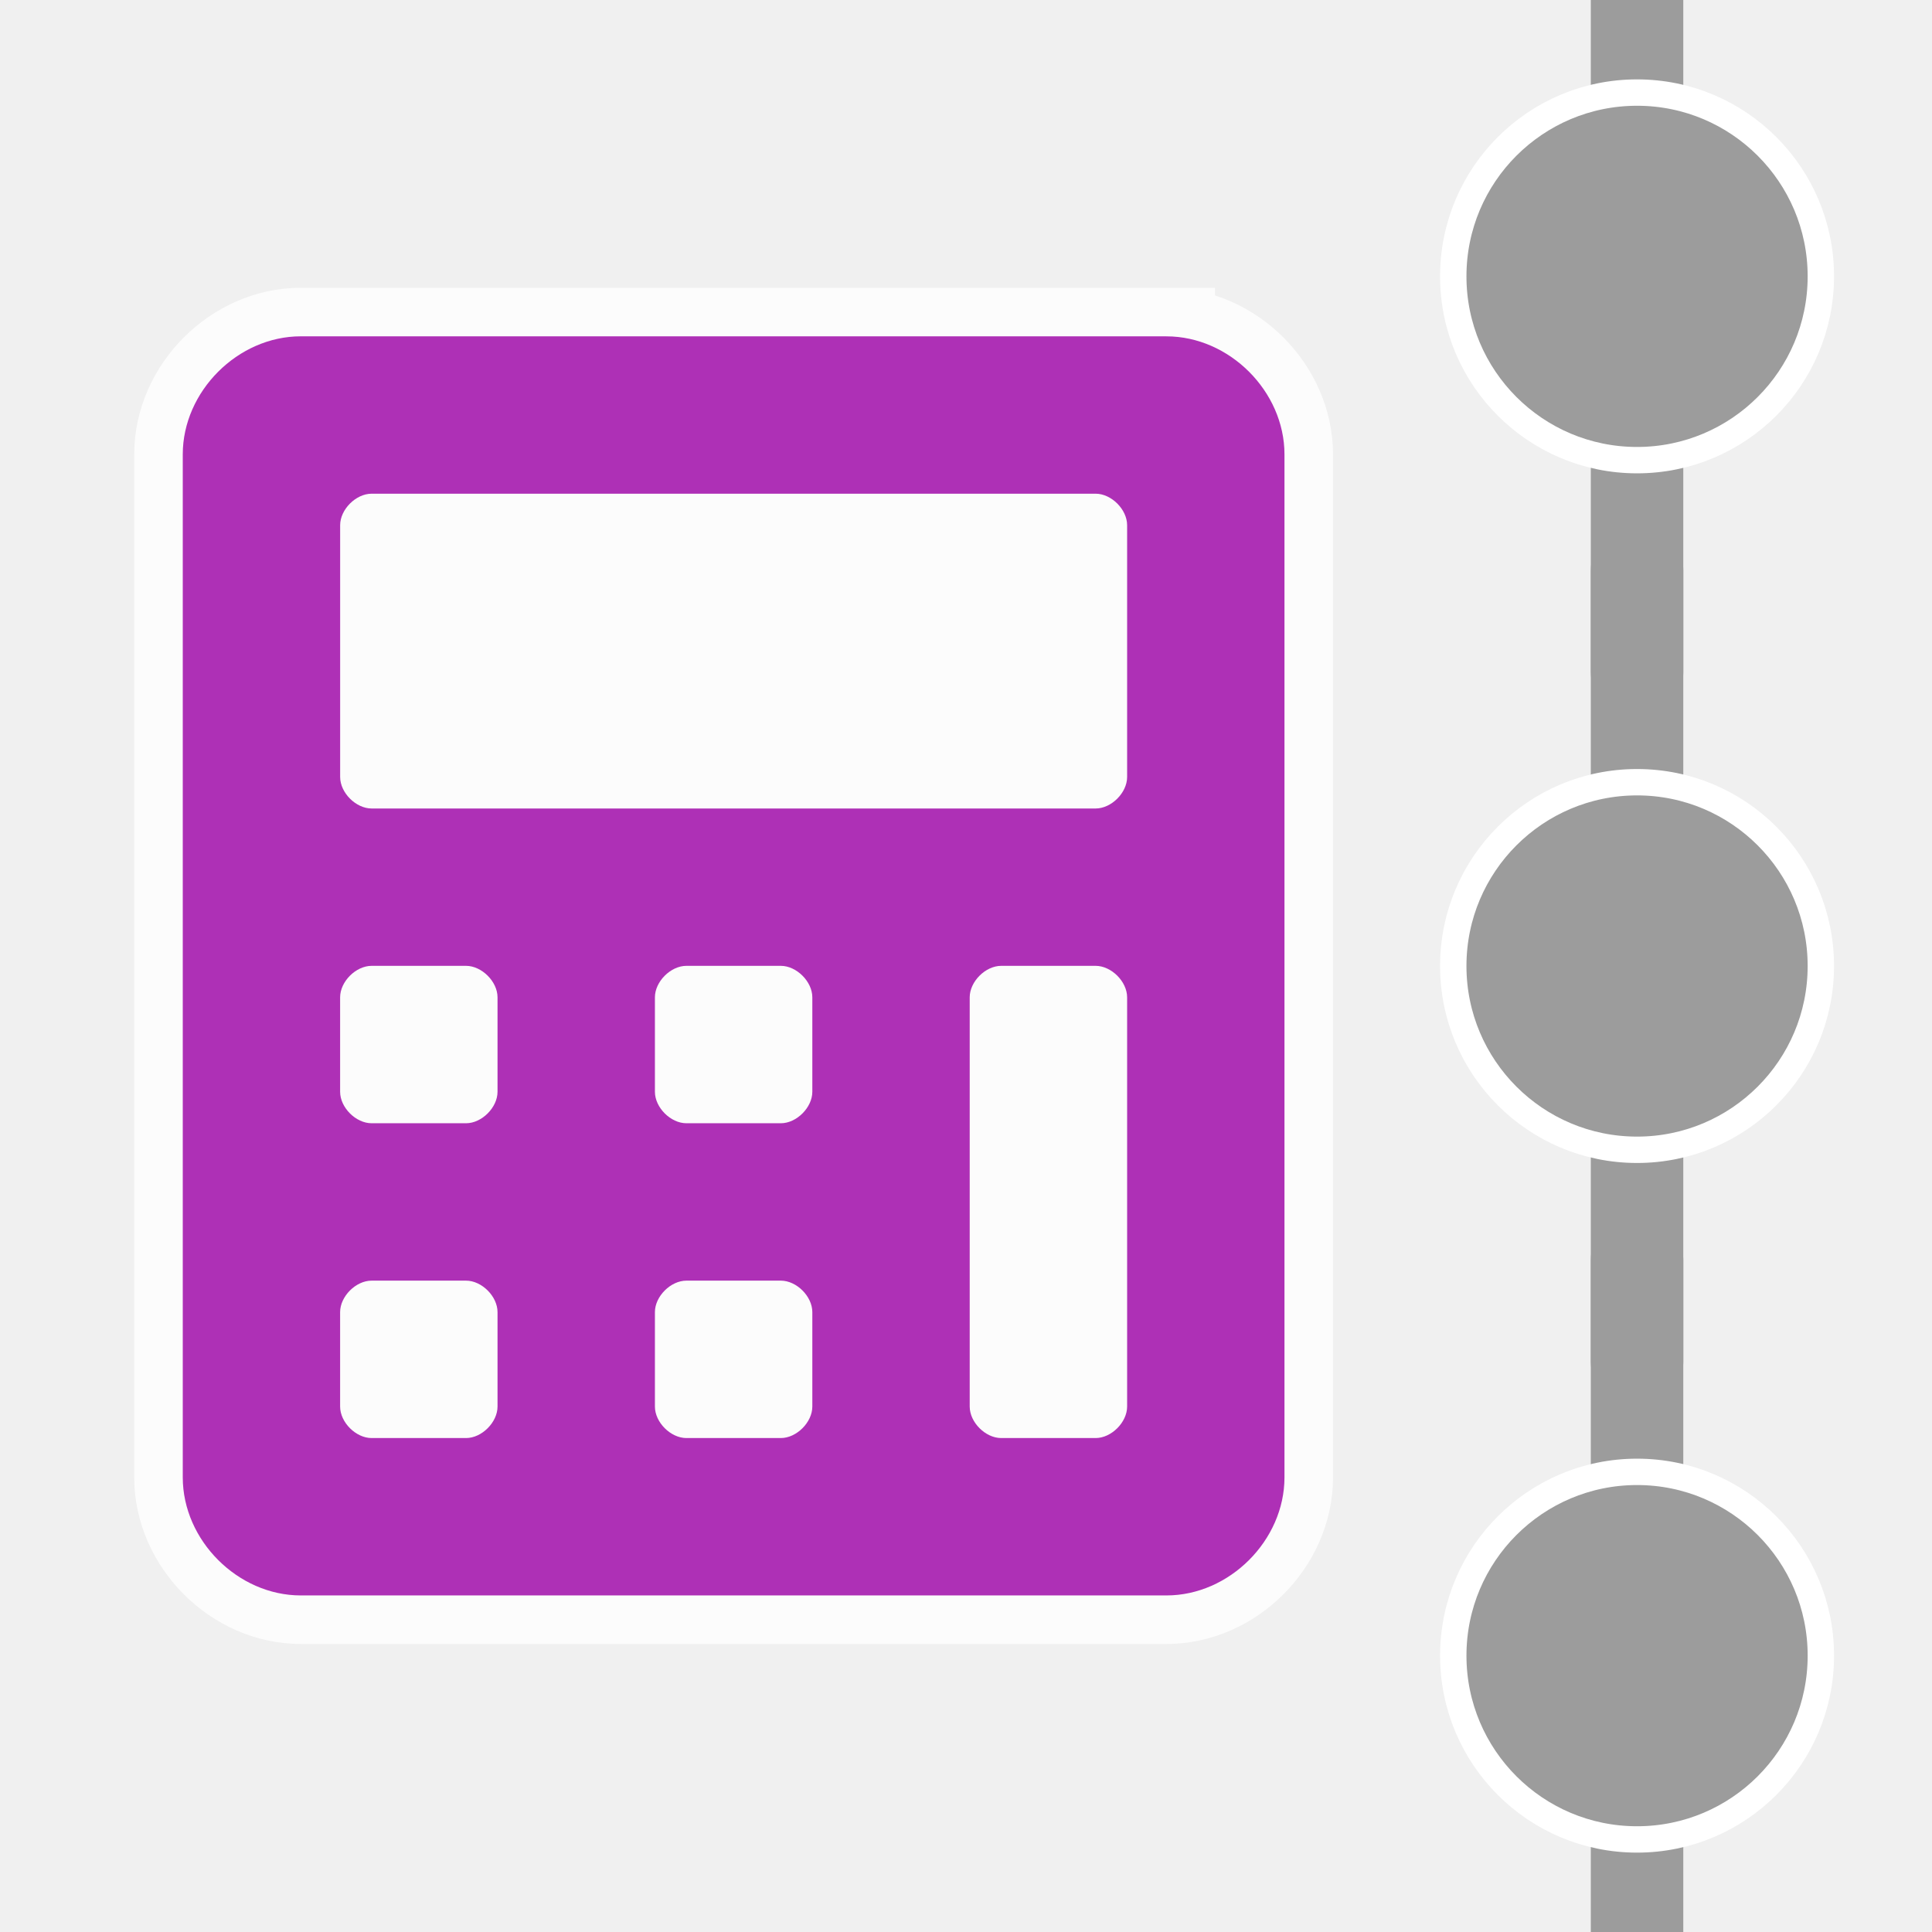
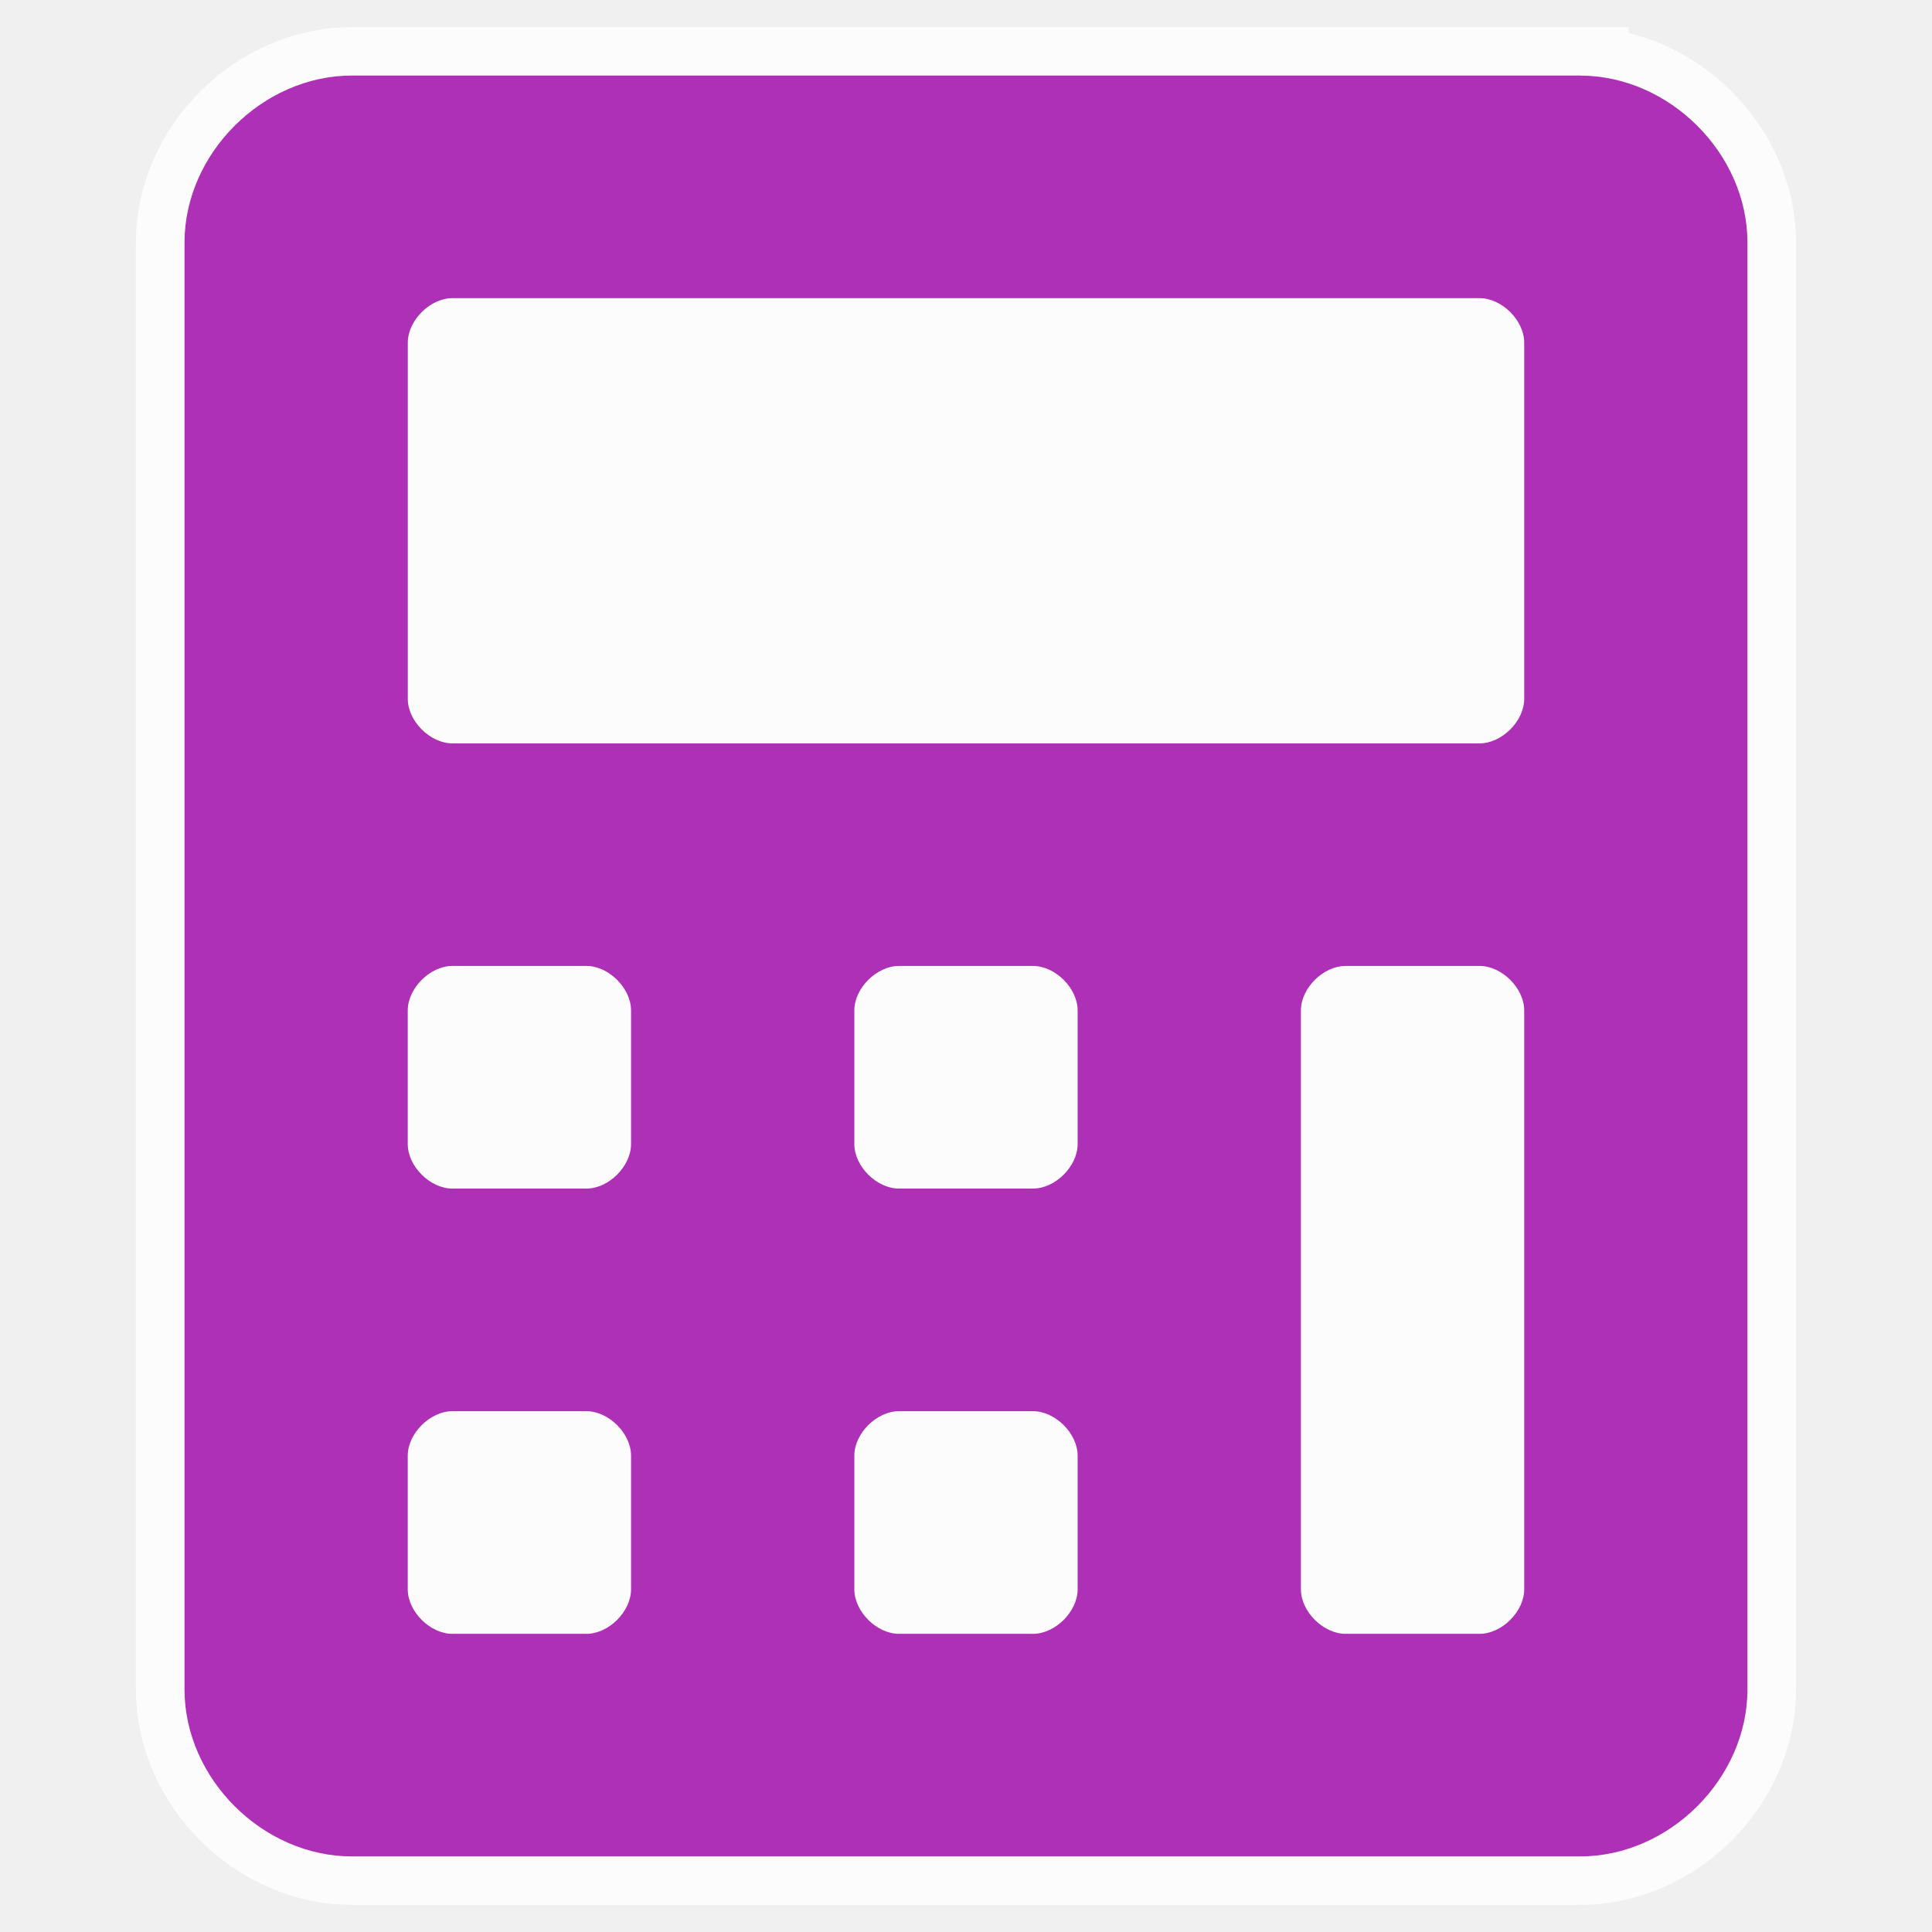
<svg xmlns="http://www.w3.org/2000/svg" viewBox="0 0 100 100" version="1.1" id="svg4" width="100" height="100">
-   <g id="g1438" transform="matrix(0.4550785,0,0,0.4550785,61.97962,-8.449745)">
-     <rect style="opacity:1;fill:#9c9c9c;fill-opacity:1;stroke:none;stroke-width:1.002;stroke-miterlimit:4;stroke-dasharray:none;stroke-dashoffset:0;stroke-opacity:1" id="rect818" width="10.518" height="100" x="44.741" y="0" rx="5" ry="5" />
-     <circle style="opacity:1;fill:#9c9c9c;fill-opacity:1;stroke:#ffffff;stroke-width:3;stroke-miterlimit:4;stroke-dasharray:none;stroke-dashoffset:0;stroke-opacity:1" id="path812" cx="50" cy="50" r="20.904" />
-   </g>
-   <g id="g1438-3" transform="matrix(0.4550785,0,0,0.4550785,61.97962,27.24607)">
-     <rect style="opacity:1;fill:#9c9c9c;fill-opacity:1;stroke:none;stroke-width:1.002;stroke-miterlimit:4;stroke-dasharray:none;stroke-dashoffset:0;stroke-opacity:1" id="rect818-6" width="10.518" height="100" x="44.741" y="0" rx="5" ry="5" />
-     <circle style="opacity:1;fill:#9c9c9c;fill-opacity:1;stroke:#ffffff;stroke-width:3;stroke-miterlimit:4;stroke-dasharray:none;stroke-dashoffset:0;stroke-opacity:1" id="path812-7" cx="50" cy="50" r="20.904" />
-   </g>
-   <rect style="fill:#9c9c9c;fill-opacity:1;stroke:none;stroke-width:0.456;stroke-miterlimit:4;stroke-dasharray:none;stroke-dashoffset:0;stroke-opacity:1" id="rect818-6-3" width="4.787" height="45.508" x="82.34" y="62.942" rx="2.275" ry="2.275" />
-   <circle style="fill:#9c9c9c;fill-opacity:1;stroke:#ffffff;stroke-width:1.365;stroke-miterlimit:4;stroke-dasharray:none;stroke-dashoffset:0;stroke-opacity:1" id="path812-7-5" cx="84.734" cy="85.696" r="9.513" />
  <defs id="defs8">
    <marker style="overflow:visible;" id="marker1214" refX="0.0" refY="0.0" orient="auto">
      <path transform="scale(0.2) rotate(180) translate(6,0)" style="fill-rule:evenodd;stroke:#000000;stroke-width:1pt;stroke-opacity:1;fill:#ffffff;fill-opacity:1" d="M 0.0,0.0 L 5.0,-5.0 L -12.5,0.0 L 5.0,5.0 L 0.0,0.0 z " id="path1212" />
    </marker>
    <marker style="overflow:visible;" id="Arrow1Send" refX="0.0" refY="0.0" orient="auto">
      <path transform="scale(0.2) rotate(180) translate(6,0)" style="fill-rule:evenodd;stroke:#000000;stroke-width:1pt;stroke-opacity:1;fill:#ffffff;fill-opacity:1" d="M 0.0,0.0 L 5.0,-5.0 L -12.5,0.0 L 5.0,5.0 L 0.0,0.0 z " id="path875" />
    </marker>
    <marker style="overflow:visible" id="Arrow1Sstart" refX="0.0" refY="0.0" orient="auto">
      <path transform="scale(0.2) translate(6,0)" style="fill-rule:evenodd;stroke:#000000;stroke-width:1pt;stroke-opacity:1;fill:#ffffff;fill-opacity:1" d="M 0.0,0.0 L 5.0,-5.0 L -12.5,0.0 L 5.0,5.0 L 0.0,0.0 z " id="path872" />
    </marker>
    <marker style="overflow:visible" id="Arrow1Mstart" refX="0.0" refY="0.0" orient="auto">
      <path transform="scale(0.4) translate(10,0)" style="fill-rule:evenodd;stroke:#000000;stroke-width:1pt;stroke-opacity:1;fill:#ffffff;fill-opacity:1" d="M 0.0,0.0 L 5.0,-5.0 L -12.5,0.0 L 5.0,5.0 L 0.0,0.0 z " id="path866" />
    </marker>
  </defs>
-   <g id="g954" transform="matrix(1.675107,0,0,1.675107,11.26577,9.929991)" style="opacity:0.8">
-     <path d="M 29.317,4.464 H 2.569 c -1.945,0 -3.647,1.702 -3.647,3.647 V 39.723 c 0,1.945 1.702,3.647 3.647,3.647 H 29.317 c 1.945,0 3.647,-1.702 3.647,-3.647 V 8.112 c 0,-1.945 -1.702,-3.647 -3.647,-3.647 z" id="path2-3" style="fill:#ffffff;fill-opacity:1;stroke:#ffffff;stroke-width:3;stroke-miterlimit:4;stroke-dasharray:none;stroke-opacity:1" />
-     <path d="M 29.317,4.464 H 2.569 c -1.945,0 -3.647,1.702 -3.647,3.647 V 39.723 c 0,1.945 1.702,3.647 3.647,3.647 H 29.317 c 1.945,0 3.647,-1.702 3.647,-3.647 V 8.112 c 0,-1.945 -1.702,-3.647 -3.647,-3.647 z M 8.648,37.534 c 0,0.486 -0.486,0.973 -0.973,0.973 h -2.918 c -0.486,0 -0.973,-0.486 -0.973,-0.973 v -2.918 c 0,-0.486 0.486,-0.973 0.973,-0.973 h 2.918 c 0.486,0 0.973,0.486 0.973,0.973 z m 0,-9.727 c 0,0.486 -0.486,0.973 -0.973,0.973 h -2.918 c -0.486,0 -0.973,-0.486 -0.973,-0.973 v -2.918 c 0,-0.486 0.486,-0.973 0.973,-0.973 h 2.918 c 0.486,0 0.973,0.486 0.973,0.973 z m 9.727,9.727 c 0,0.486 -0.486,0.973 -0.973,0.973 h -2.918 c -0.486,0 -0.973,-0.486 -0.973,-0.973 v -2.918 c 0,-0.486 0.486,-0.973 0.973,-0.973 h 2.918 c 0.486,0 0.973,0.486 0.973,0.973 z m 0,-9.727 c 0,0.486 -0.486,0.973 -0.973,0.973 h -2.918 c -0.486,0 -0.973,-0.486 -0.973,-0.973 v -2.918 c 0,-0.486 0.486,-0.973 0.973,-0.973 h 2.918 c 0.486,0 0.973,0.486 0.973,0.973 z m 9.727,9.727 c 0,0.486 -0.486,0.973 -0.973,0.973 h -2.918 c -0.486,0 -0.973,-0.486 -0.973,-0.973 v -12.645 c 0,-0.486 0.486,-0.973 0.973,-0.973 h 2.918 c 0.486,0 0.973,0.486 0.973,0.973 z m 0,-19.453 c 0,0.486 -0.486,0.973 -0.973,0.973 H 4.758 c -0.486,0 -0.973,-0.486 -0.973,-0.973 V 10.3 c 0,-0.486 0.486,-0.973 0.973,-0.973 H 27.129 c 0.486,0 0.973,0.486 0.973,0.973 z" id="path2" style="fill:#9e00a7;fill-opacity:1;stroke-width:0.486" />
+   <g id="g954" transform="matrix(2.376348,0,0,2.369249,12.11297,-6.666094)" style="opacity:0.8;stroke-width:0.706">
+     <path d="M 29.317,4.464 H 2.569 c -1.945,0 -3.647,1.702 -3.647,3.647 V 39.723 c 0,1.945 1.702,3.647 3.647,3.647 H 29.317 c 1.945,0 3.647,-1.702 3.647,-3.647 V 8.112 c 0,-1.945 -1.702,-3.647 -3.647,-3.647 z" id="path2-3" style="fill:#ffffff;fill-opacity:1;stroke:#ffffff;stroke-width:2.118;stroke-miterlimit:4;stroke-dasharray:none;stroke-opacity:1" />
+     <path d="M 29.317,4.464 H 2.569 c -1.945,0 -3.647,1.702 -3.647,3.647 V 39.723 c 0,1.945 1.702,3.647 3.647,3.647 H 29.317 c 1.945,0 3.647,-1.702 3.647,-3.647 V 8.112 c 0,-1.945 -1.702,-3.647 -3.647,-3.647 z M 8.648,37.534 c 0,0.486 -0.486,0.973 -0.973,0.973 h -2.918 c -0.486,0 -0.973,-0.486 -0.973,-0.973 v -2.918 c 0,-0.486 0.486,-0.973 0.973,-0.973 h 2.918 c 0.486,0 0.973,0.486 0.973,0.973 z m 0,-9.727 c 0,0.486 -0.486,0.973 -0.973,0.973 h -2.918 c -0.486,0 -0.973,-0.486 -0.973,-0.973 v -2.918 c 0,-0.486 0.486,-0.973 0.973,-0.973 h 2.918 c 0.486,0 0.973,0.486 0.973,0.973 z m 9.727,9.727 c 0,0.486 -0.486,0.973 -0.973,0.973 h -2.918 c -0.486,0 -0.973,-0.486 -0.973,-0.973 v -2.918 c 0,-0.486 0.486,-0.973 0.973,-0.973 h 2.918 c 0.486,0 0.973,0.486 0.973,0.973 z m 0,-9.727 c 0,0.486 -0.486,0.973 -0.973,0.973 h -2.918 c -0.486,0 -0.973,-0.486 -0.973,-0.973 v -2.918 c 0,-0.486 0.486,-0.973 0.973,-0.973 h 2.918 c 0.486,0 0.973,0.486 0.973,0.973 z m 9.727,9.727 c 0,0.486 -0.486,0.973 -0.973,0.973 h -2.918 c -0.486,0 -0.973,-0.486 -0.973,-0.973 v -12.645 c 0,-0.486 0.486,-0.973 0.973,-0.973 h 2.918 c 0.486,0 0.973,0.486 0.973,0.973 z m 0,-19.453 c 0,0.486 -0.486,0.973 -0.973,0.973 H 4.758 c -0.486,0 -0.973,-0.486 -0.973,-0.973 V 10.3 c 0,-0.486 0.486,-0.973 0.973,-0.973 H 27.129 c 0.486,0 0.973,0.486 0.973,0.973 z" id="path2" style="fill:#9e00a7;fill-opacity:1;stroke-width:0.343" />
  </g>
</svg>
